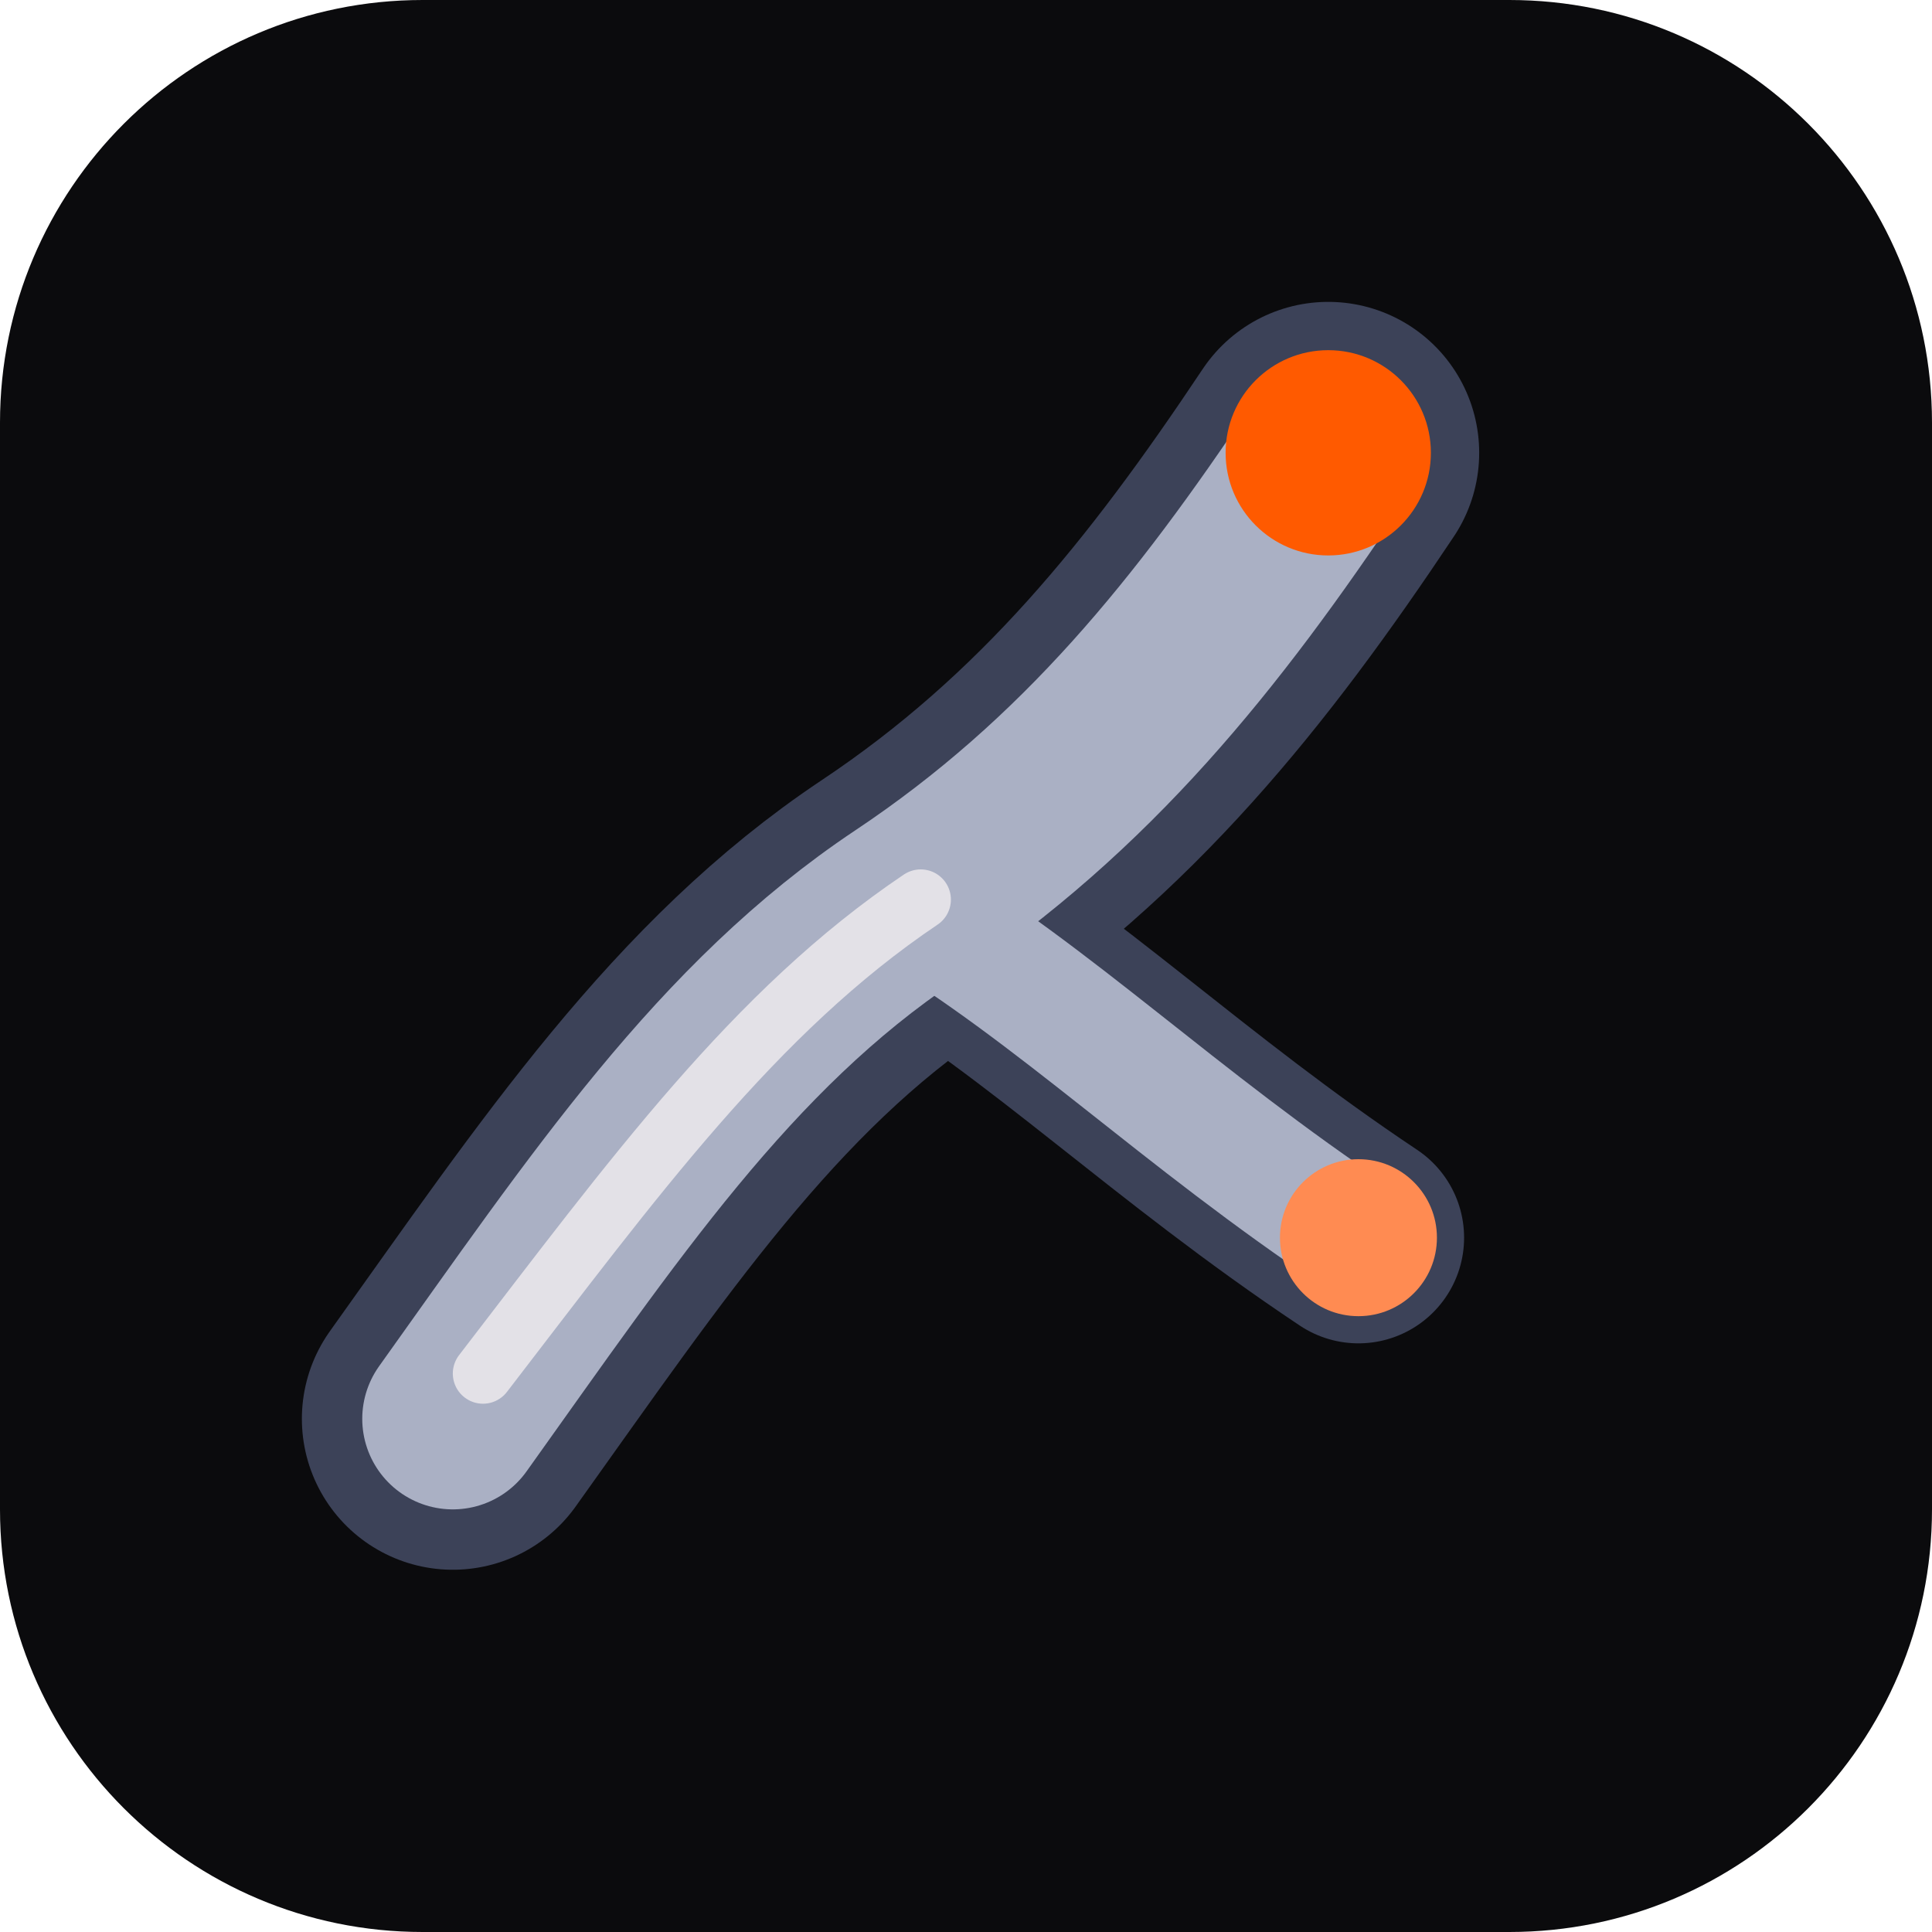
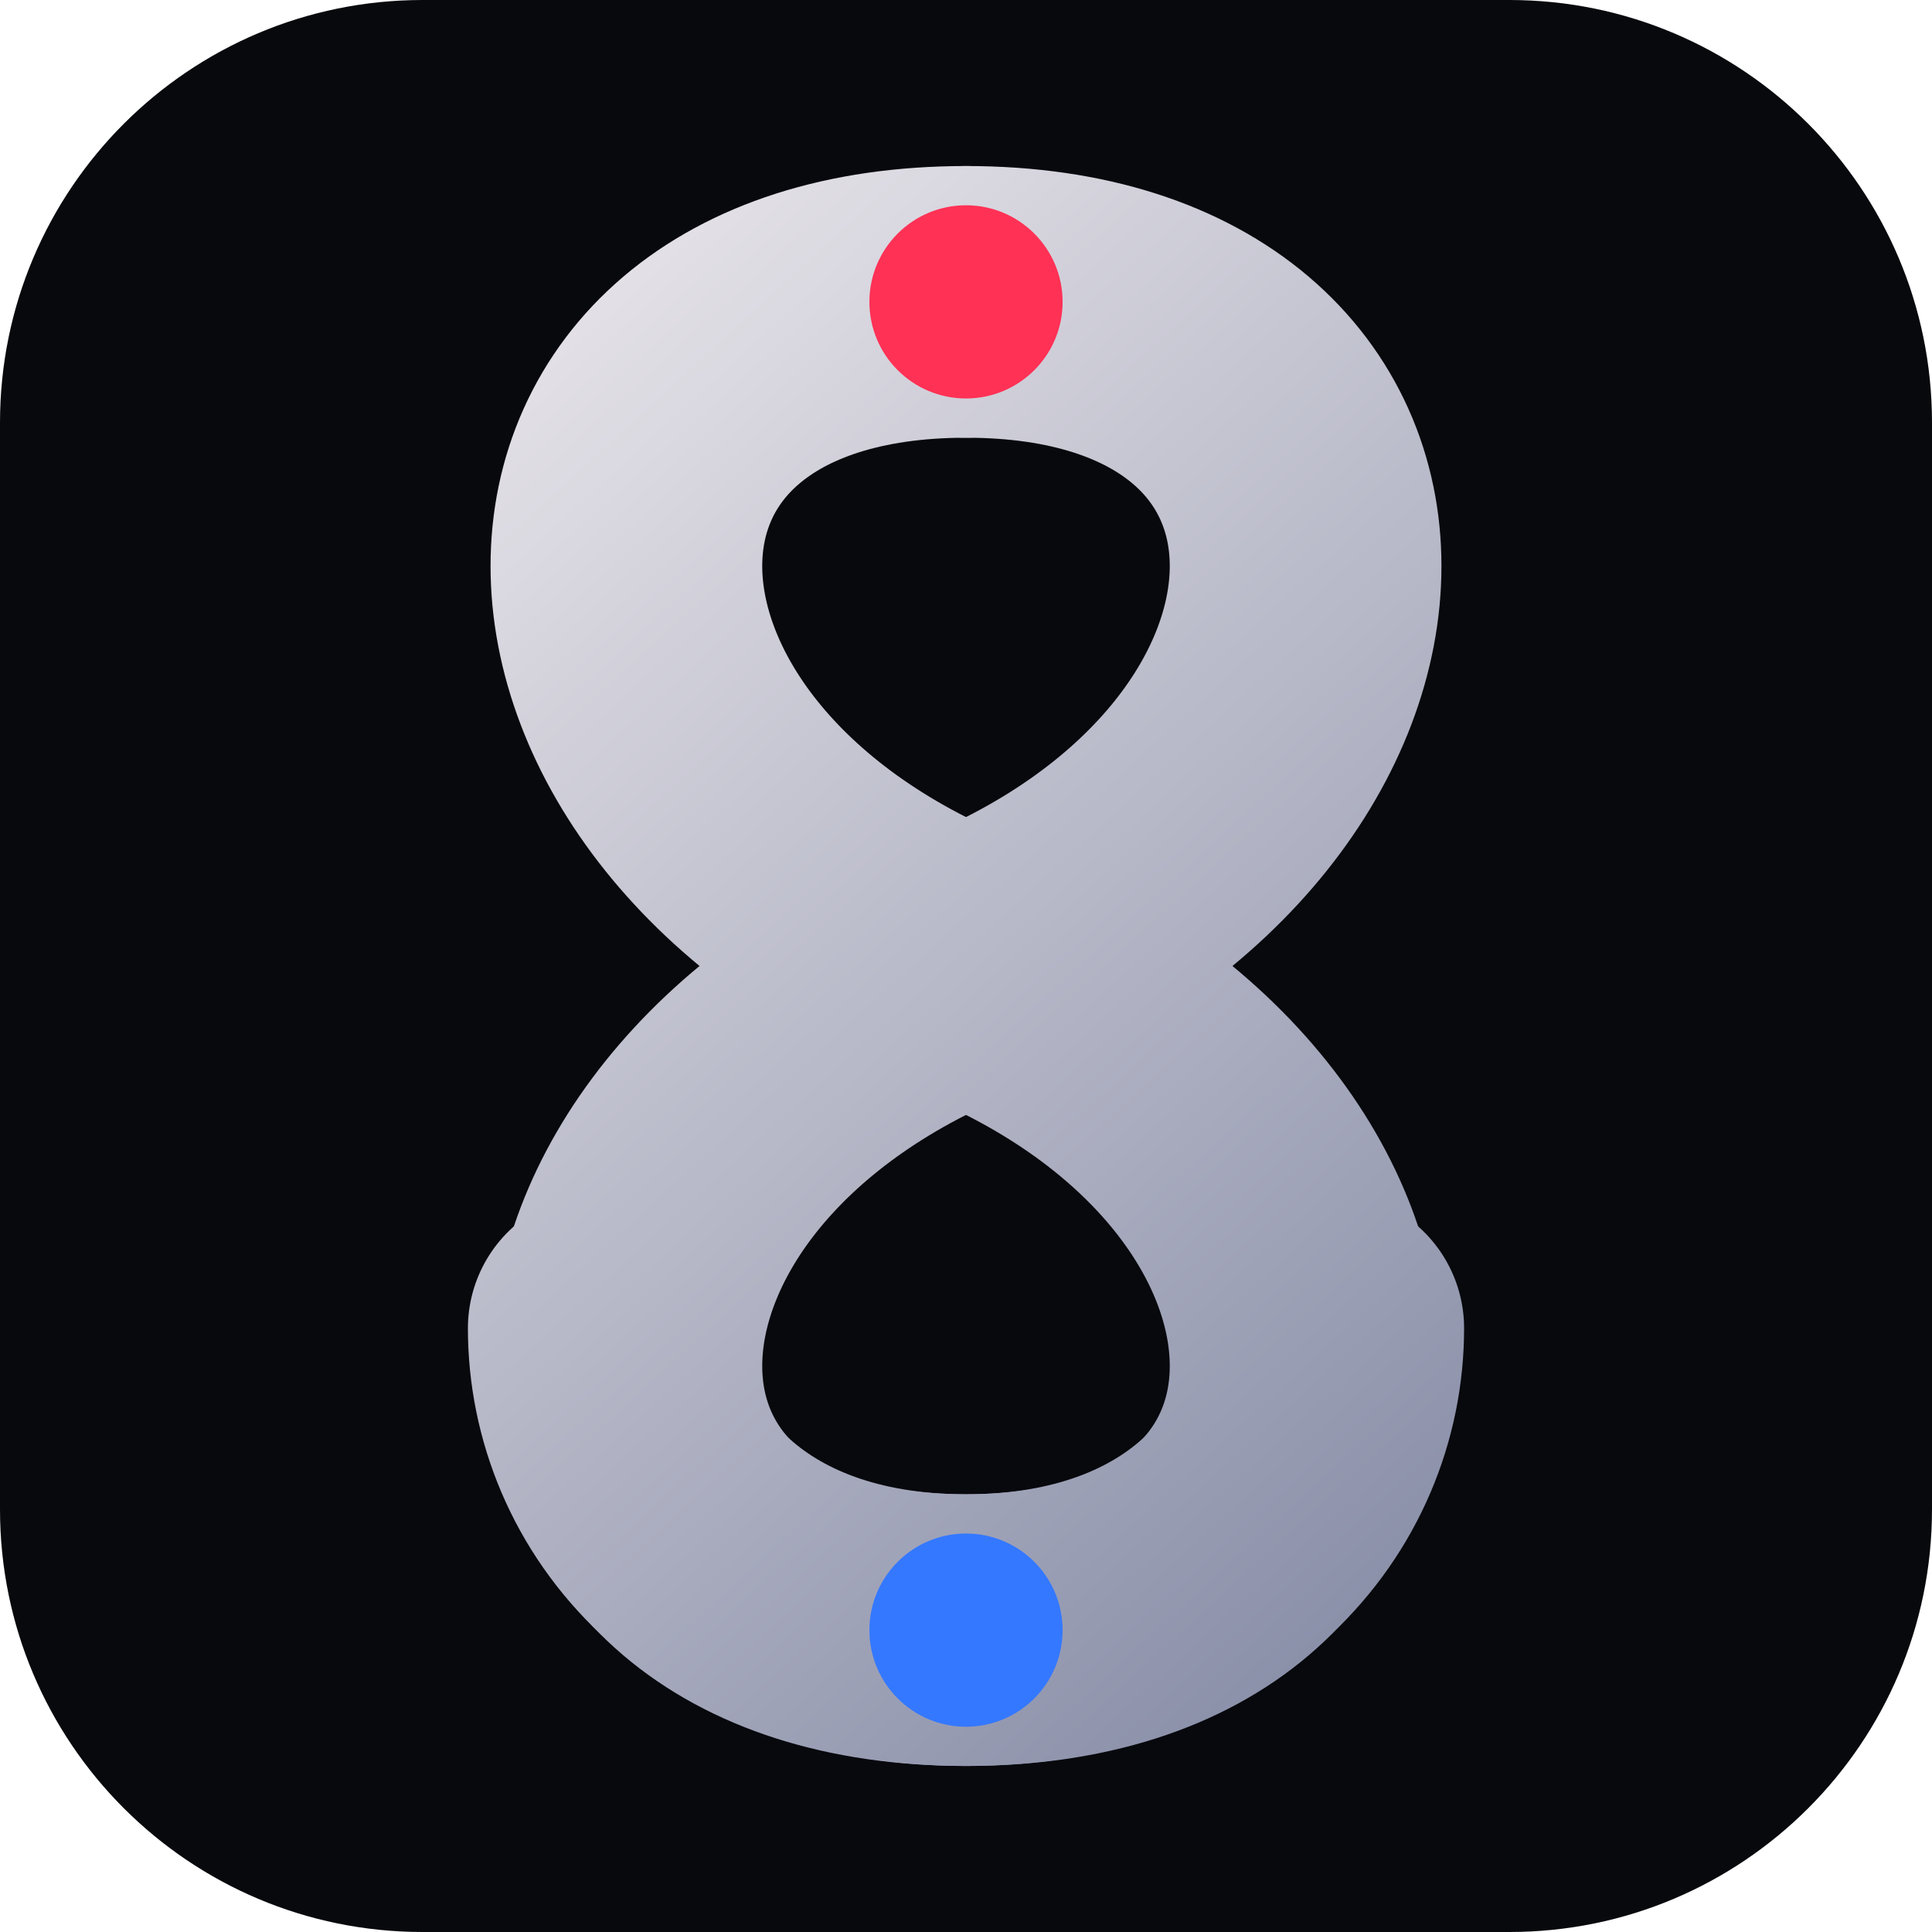
<svg xmlns="http://www.w3.org/2000/svg" viewBox="0 0 64 64">
-   <rect width="64" height="64" rx="14" fill="#0b0b0d" />
-   <path d="M15 47 C 20 40, 24 34, 30 30 C 36 26, 40 21, 44 15" fill="none" stroke="#3c4258" stroke-width="10" stroke-linecap="round" />
-   <path d="M30 30 C 35 33, 39 37, 45 41" fill="none" stroke="#3c4258" stroke-width="7" stroke-linecap="round" />
-   <path d="M15 47 C 20 40, 24 34, 30 30 C 36 26, 40 21, 44 15" fill="none" stroke="#aab0c4" stroke-width="6" stroke-linecap="round" />
-   <path d="M30 30 C 35 33, 39 37, 45 41" fill="none" stroke="#aab0c4" stroke-width="4" stroke-linecap="round" />
-   <path d="M16 45.5 C 21 39, 25 33.5, 30.5 29.8" fill="none" stroke="#f1edf0" stroke-width="2" stroke-linecap="round" opacity="0.8" />
-   <circle cx="44" cy="15" r="3.4" fill="#ff5a00" />
-   <circle cx="45" cy="41" r="2.6" fill="#ff8b52" />
+   <defs>
+     <linearGradient id="strand" x1="10" y1="8" x2="54" y2="56" gradientUnits="userSpaceOnUse">
+       <stop offset="0" stop-color="#f1edf0" />
+       <stop offset="1" stop-color="#7d84a0" />
+     </linearGradient>
+   </defs>
+   <rect width="64" height="64" rx="14" fill="#08090d" />
+   <g fill="none" stroke="url(#strand)" stroke-width="9" stroke-linecap="round" stroke-linejoin="round">
+     <path d="M32 10 C 47 10, 47 26, 32 32 C 17 38, 17 54, 32 54 C 40 54, 44 49, 44 44" stroke="#08090d" stroke-width="13" />
+     <path d="M32 10 C 17 10, 17 26, 32 32 C 47 38, 47 54, 32 54 C 24 54, 20 49, 20 44" stroke="#08090d" stroke-width="13" />
+     <path d="M32 10 C 47 10, 47 26, 32 32 C 17 38, 17 54, 32 54 C 40 54, 44 49, 44 44" />
+     <path d="M32 10 C 17 10, 17 26, 32 32 C 47 38, 47 54, 32 54 C 24 54, 20 49, 20 44" />
+   </g>
+   <circle cx="32" cy="10" r="3.2" fill="#ff3155" />
+   <circle cx="32" cy="54" r="3.2" fill="#3478ff" />
</svg>
